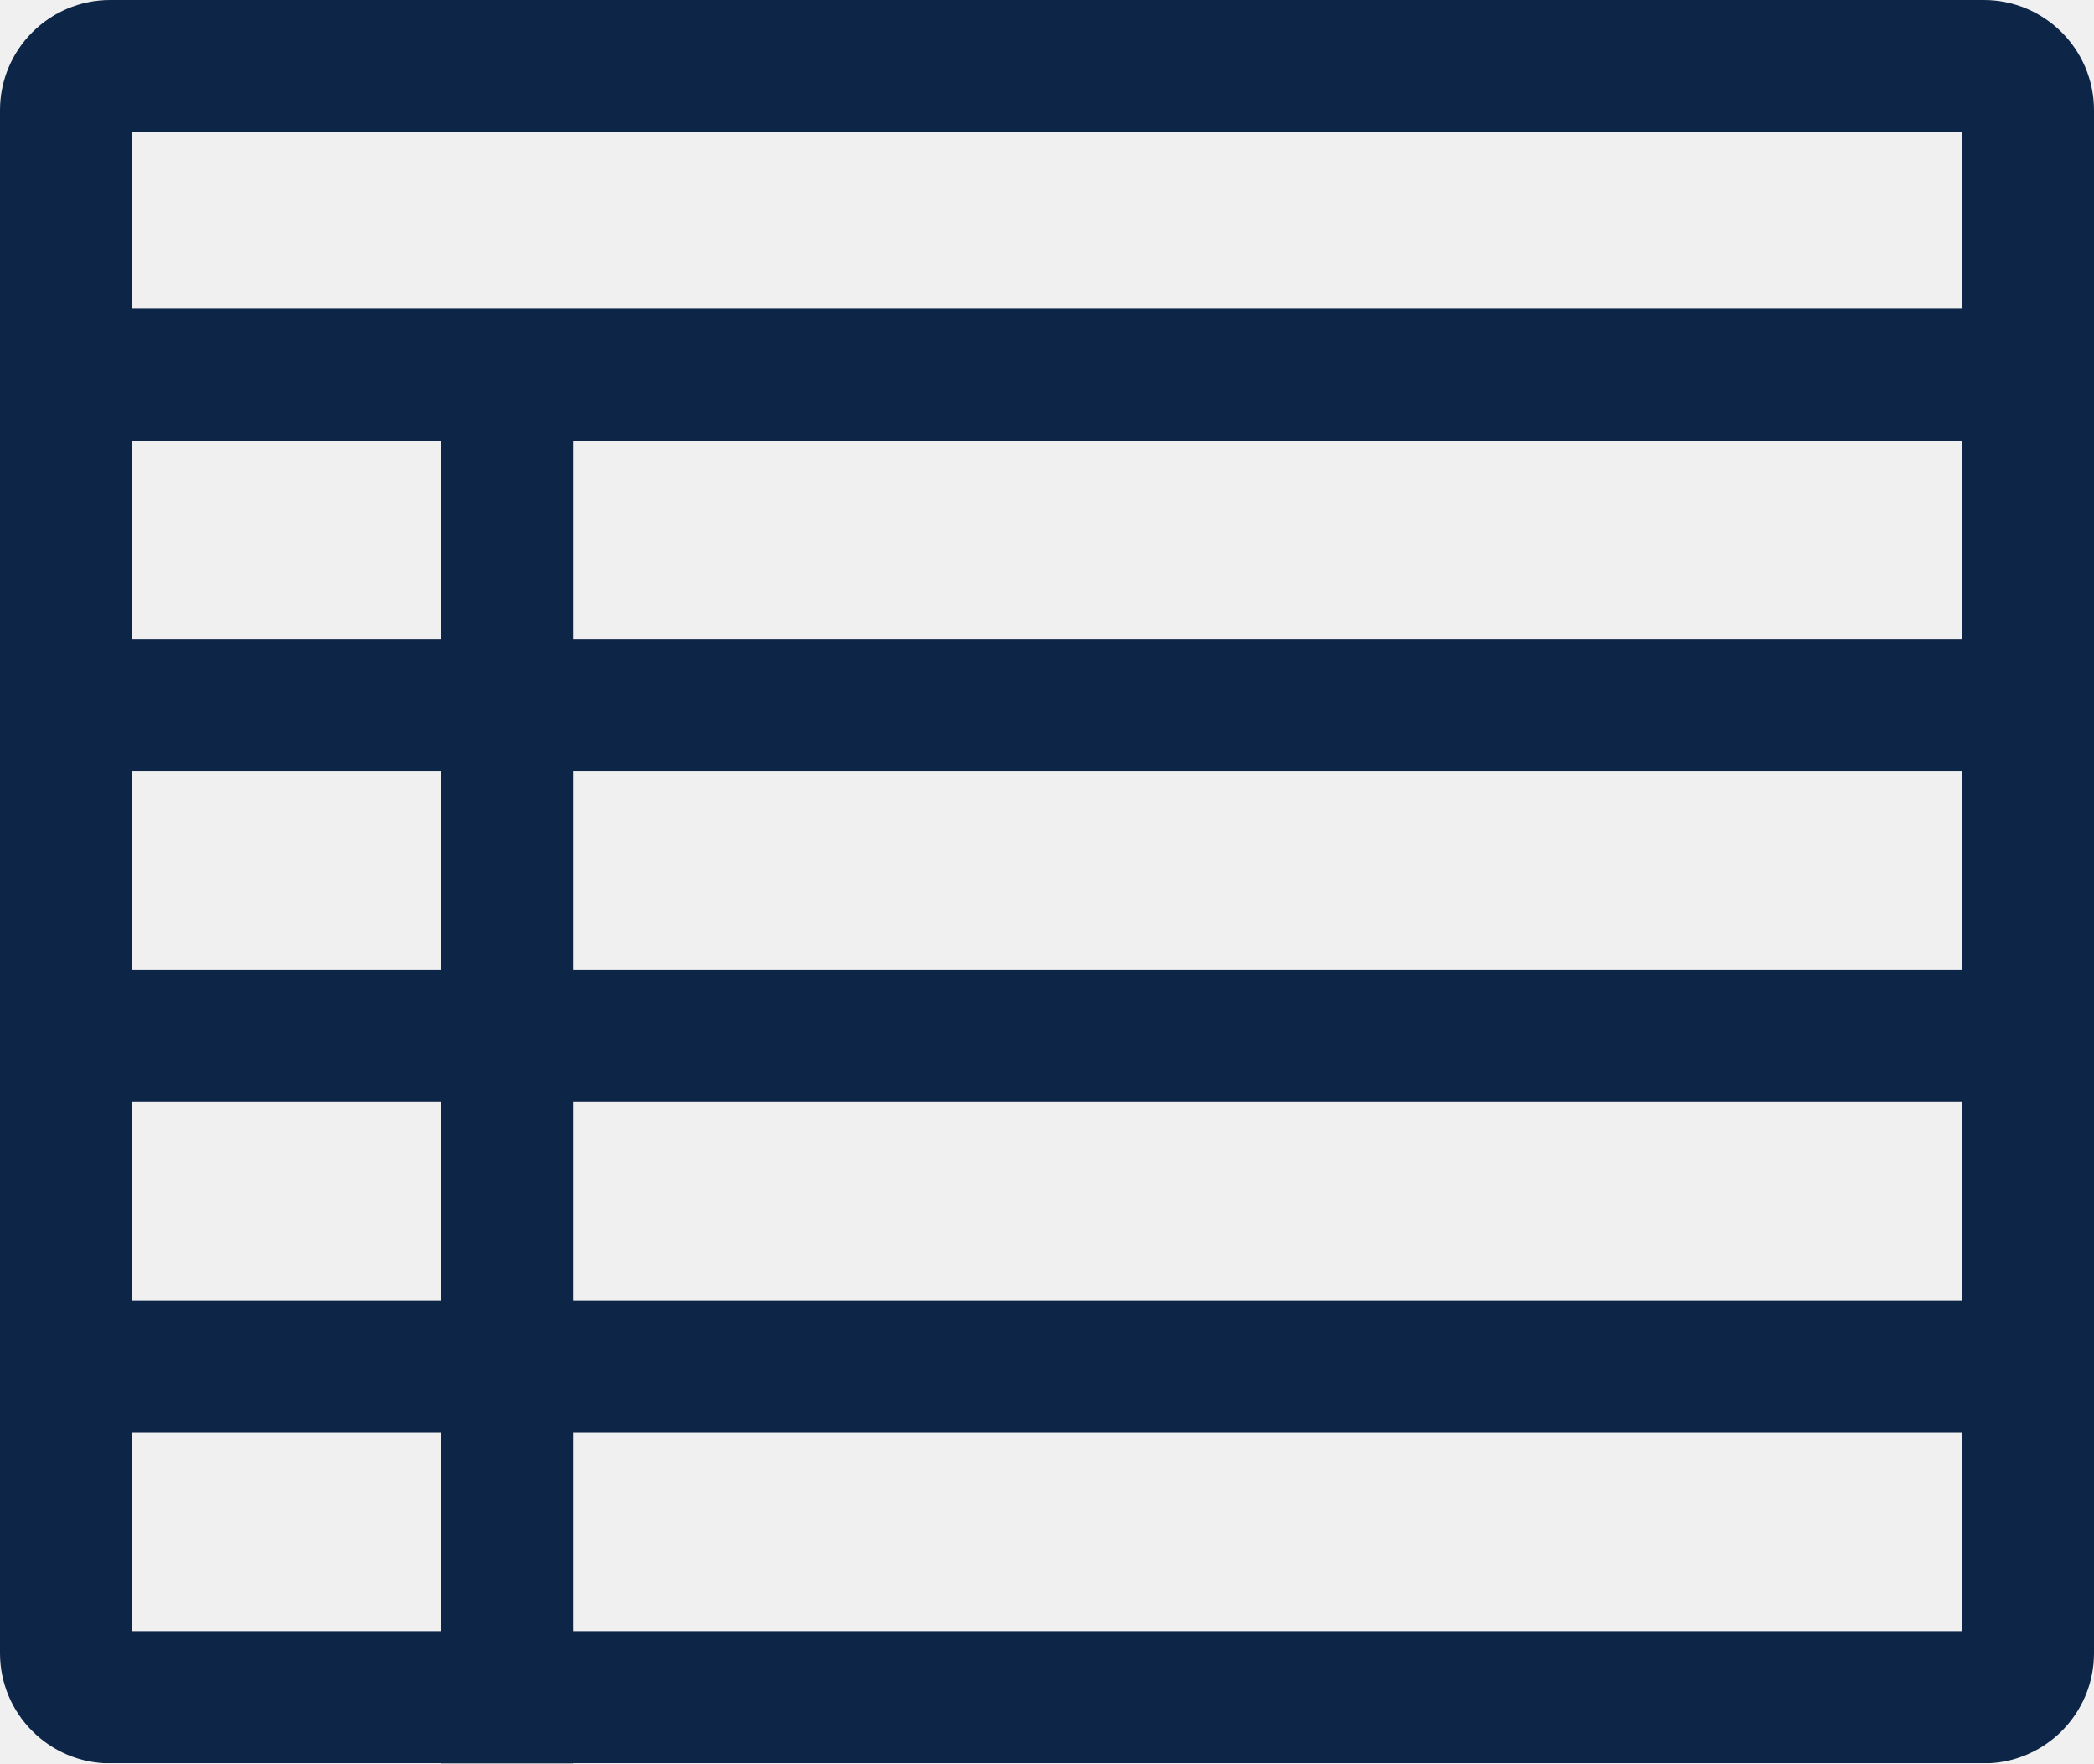
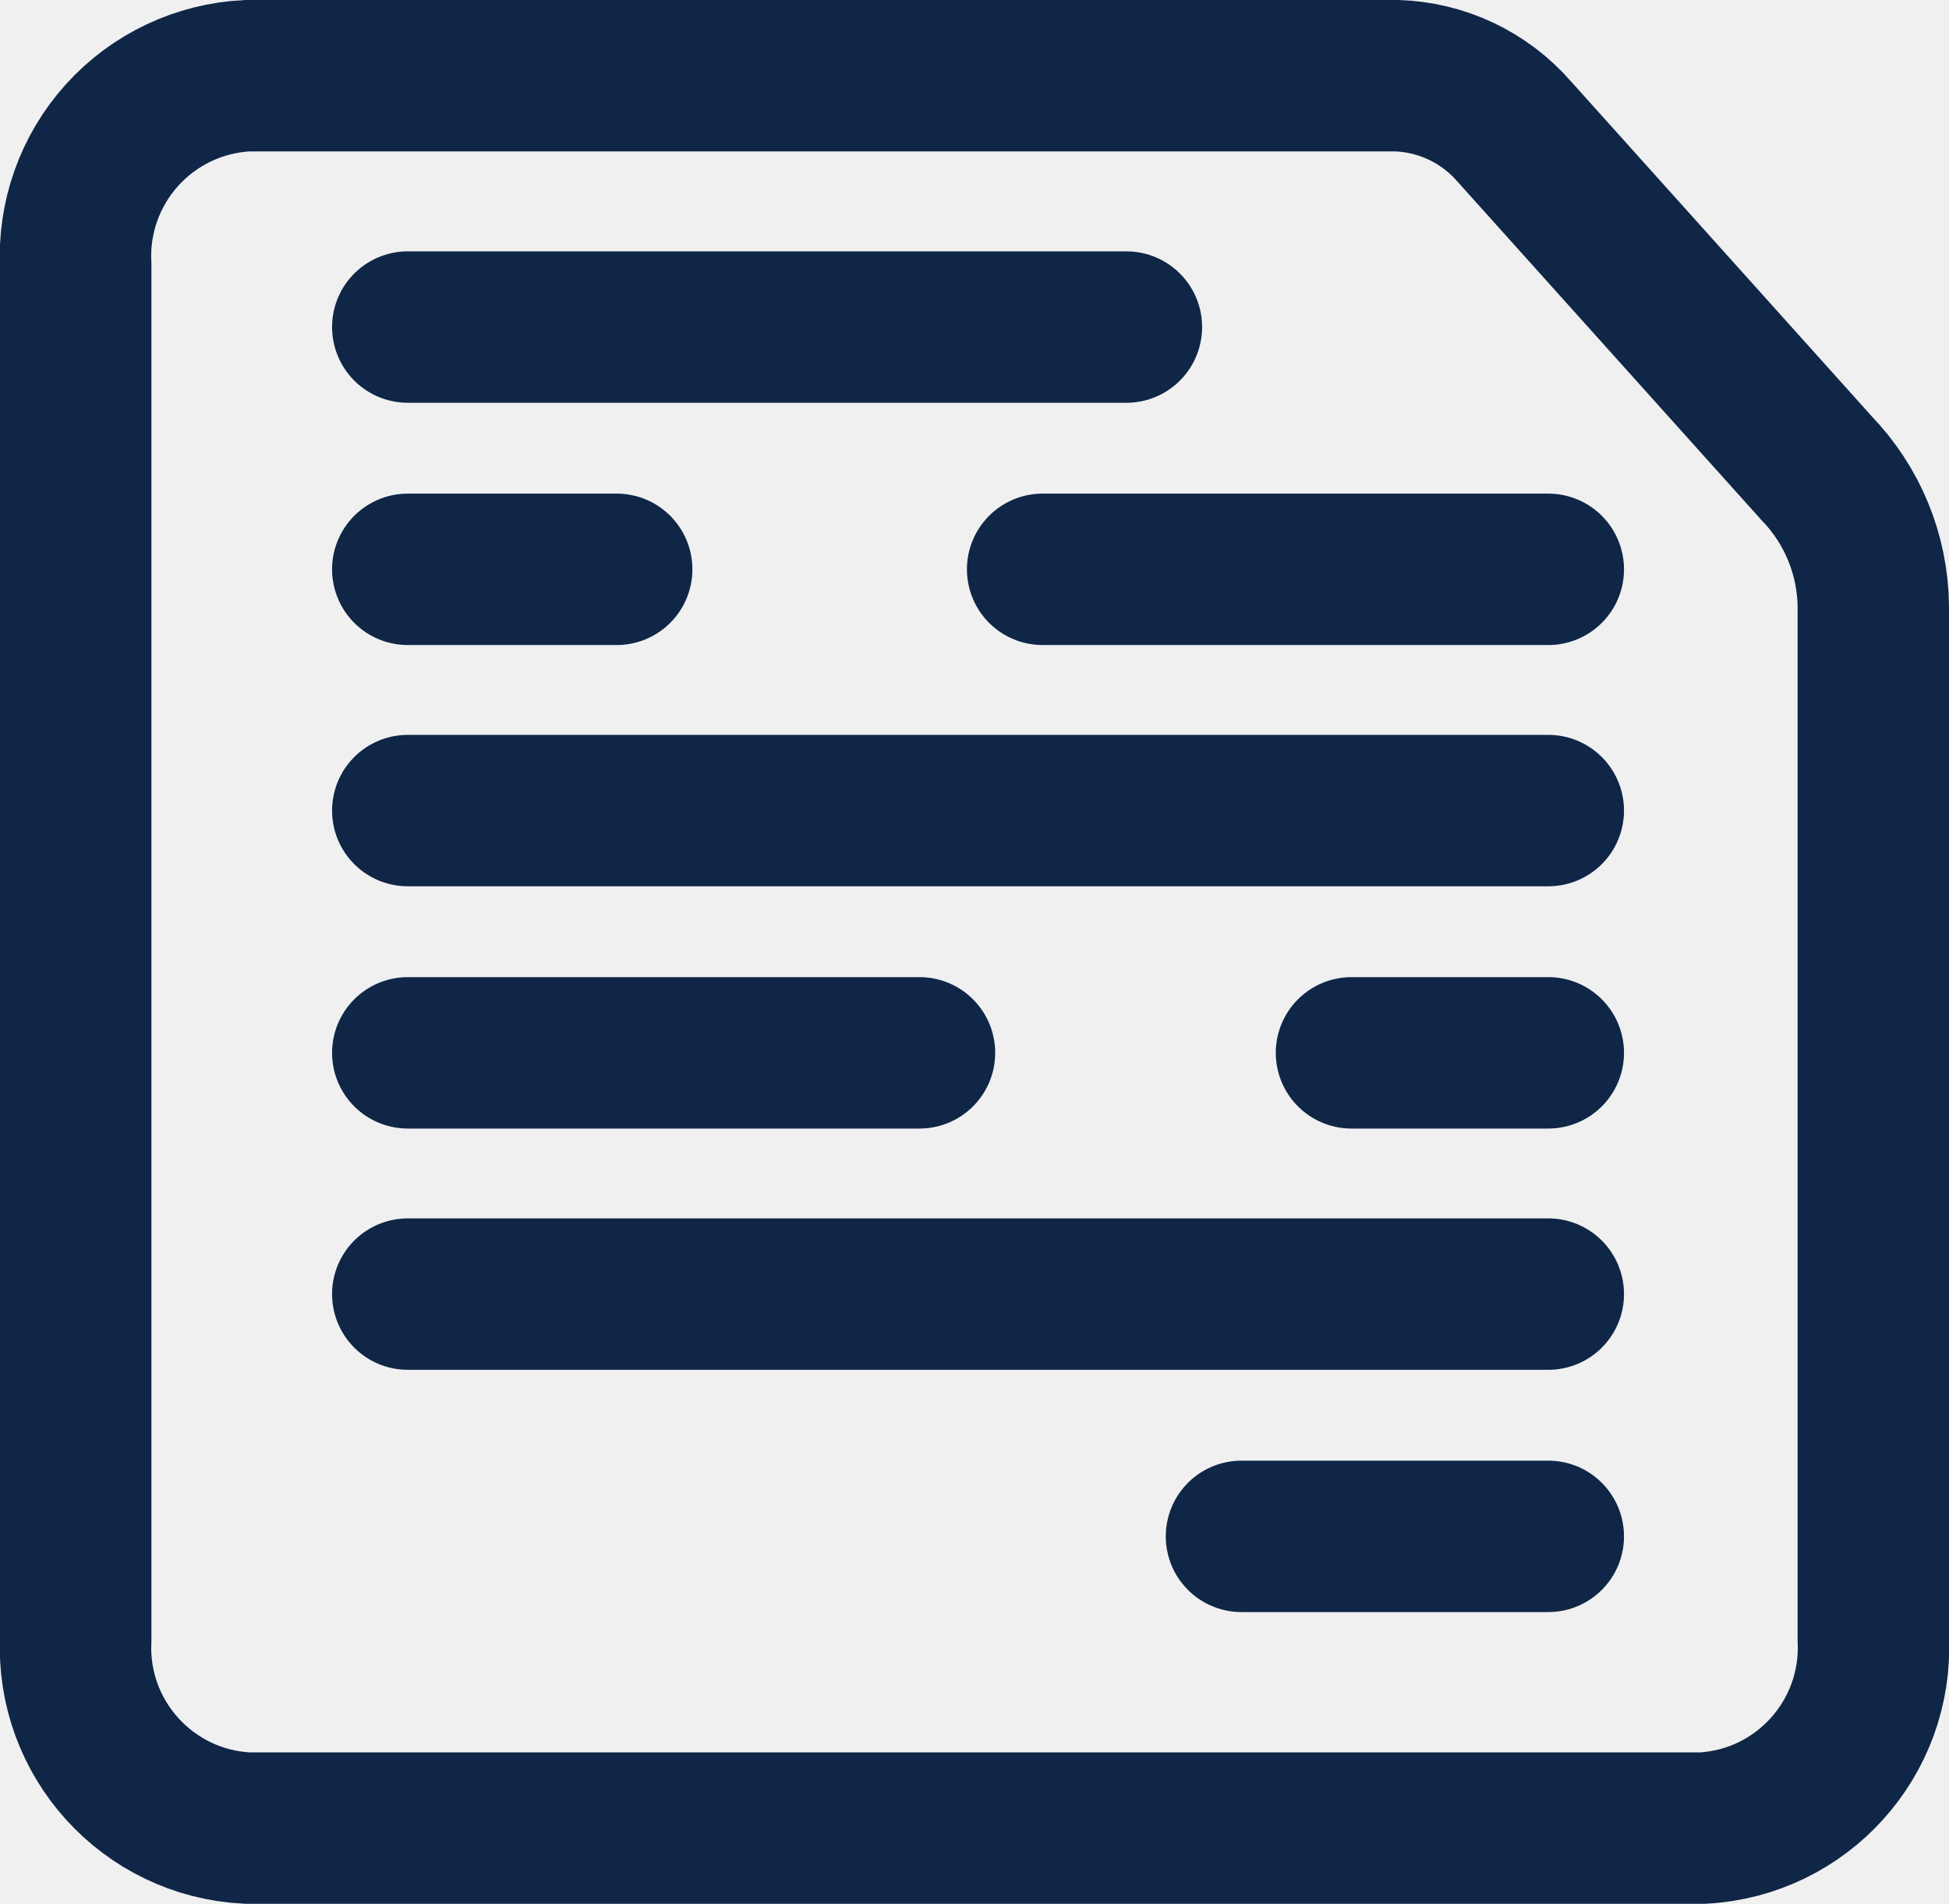
- <svg xmlns="http://www.w3.org/2000/svg" width="19" height="16" viewBox="0 0 19 16" fill="none">
-   <g clip-path="url(#clip0_2117_86)">
-     <mask id="mask0_2117_86" style="mask-type:luminance" maskUnits="userSpaceOnUse" x="0" y="0" width="19" height="16">
-       <path d="M18 0H1C0.448 0 0 0.448 0 1V15C0 15.552 0.448 16 1 16H18C18.552 16 19 15.552 19 15V1C19 0.448 18.552 0 18 0Z" fill="white" />
-     </mask>
-     <g mask="url(#mask0_2117_86)">
-       <path d="M18 0H1C0.448 0 0 0.448 0 1V15C0 15.552 0.448 16 1 16H18C18.552 16 19 15.552 19 15V1C19 0.448 18.552 0 18 0Z" stroke="#0D2547" stroke-width="2.4" />
+ <svg xmlns="http://www.w3.org/2000/svg" viewBox="0 0 19.31 18.86">
+   <defs>
+     <style>.cls-1,.cls-2{fill:none;stroke:#0f2647;stroke-width:1.5px;}.cls-2{stroke-linecap:round;}</style>
+   </defs>
+   <g id="Layer_2" data-name="Layer 2">
+     <g id="Layer_1-2" data-name="Layer 1">
+       <path class="cls-1" d="M2.45.75H13.84A1.61,1.61,0,0,1,15,1.3l3,3.34A2,2,0,0,1,18.56,6V16.24a1.79,1.79,0,0,1-1.69,1.87H2.45a1.79,1.79,0,0,1-1.7-1.87V2.63A1.79,1.79,0,0,1,2.45.75Z" />
+       <line class="cls-2" x1="4.04" y1="3.24" x2="11.16" y2="3.24" />
+       <line class="cls-2" x1="4.04" y1="5.64" x2="6.11" y2="5.64" />
+       <line class="cls-2" x1="10.33" y1="5.64" x2="15.34" y2="5.64" />
+       <line class="cls-2" x1="4.04" y1="8.03" x2="15.34" y2="8.03" />
+       <line class="cls-2" x1="13.39" y1="10.43" x2="15.34" y2="10.43" />
+       <line class="cls-2" x1="4.04" y1="10.43" x2="9.11" y2="10.43" />
+       <line class="cls-2" x1="4.04" y1="12.82" x2="15.34" y2="12.82" />
+       <line class="cls-2" x1="12.3" y1="15.22" x2="15.34" y2="15.22" />
    </g>
-     <path d="M1 3.4H18" stroke="#0D2547" stroke-width="1.2" />
-     <path d="M4.6 4V16" stroke="#0D2547" stroke-width="1.2" />
-     <path d="M1 6.4H18" stroke="#0D2547" stroke-width="1.2" />
-     <path d="M1 9.4H18" stroke="#0D2547" stroke-width="1.2" />
-     <path d="M1 12.4H18" stroke="#0D2547" stroke-width="1.2" />
  </g>
-   <defs>
-     <clipPath id="clip0_2117_86">
-       <rect width="19" height="16" fill="white" />
-     </clipPath>
-   </defs>
</svg>
